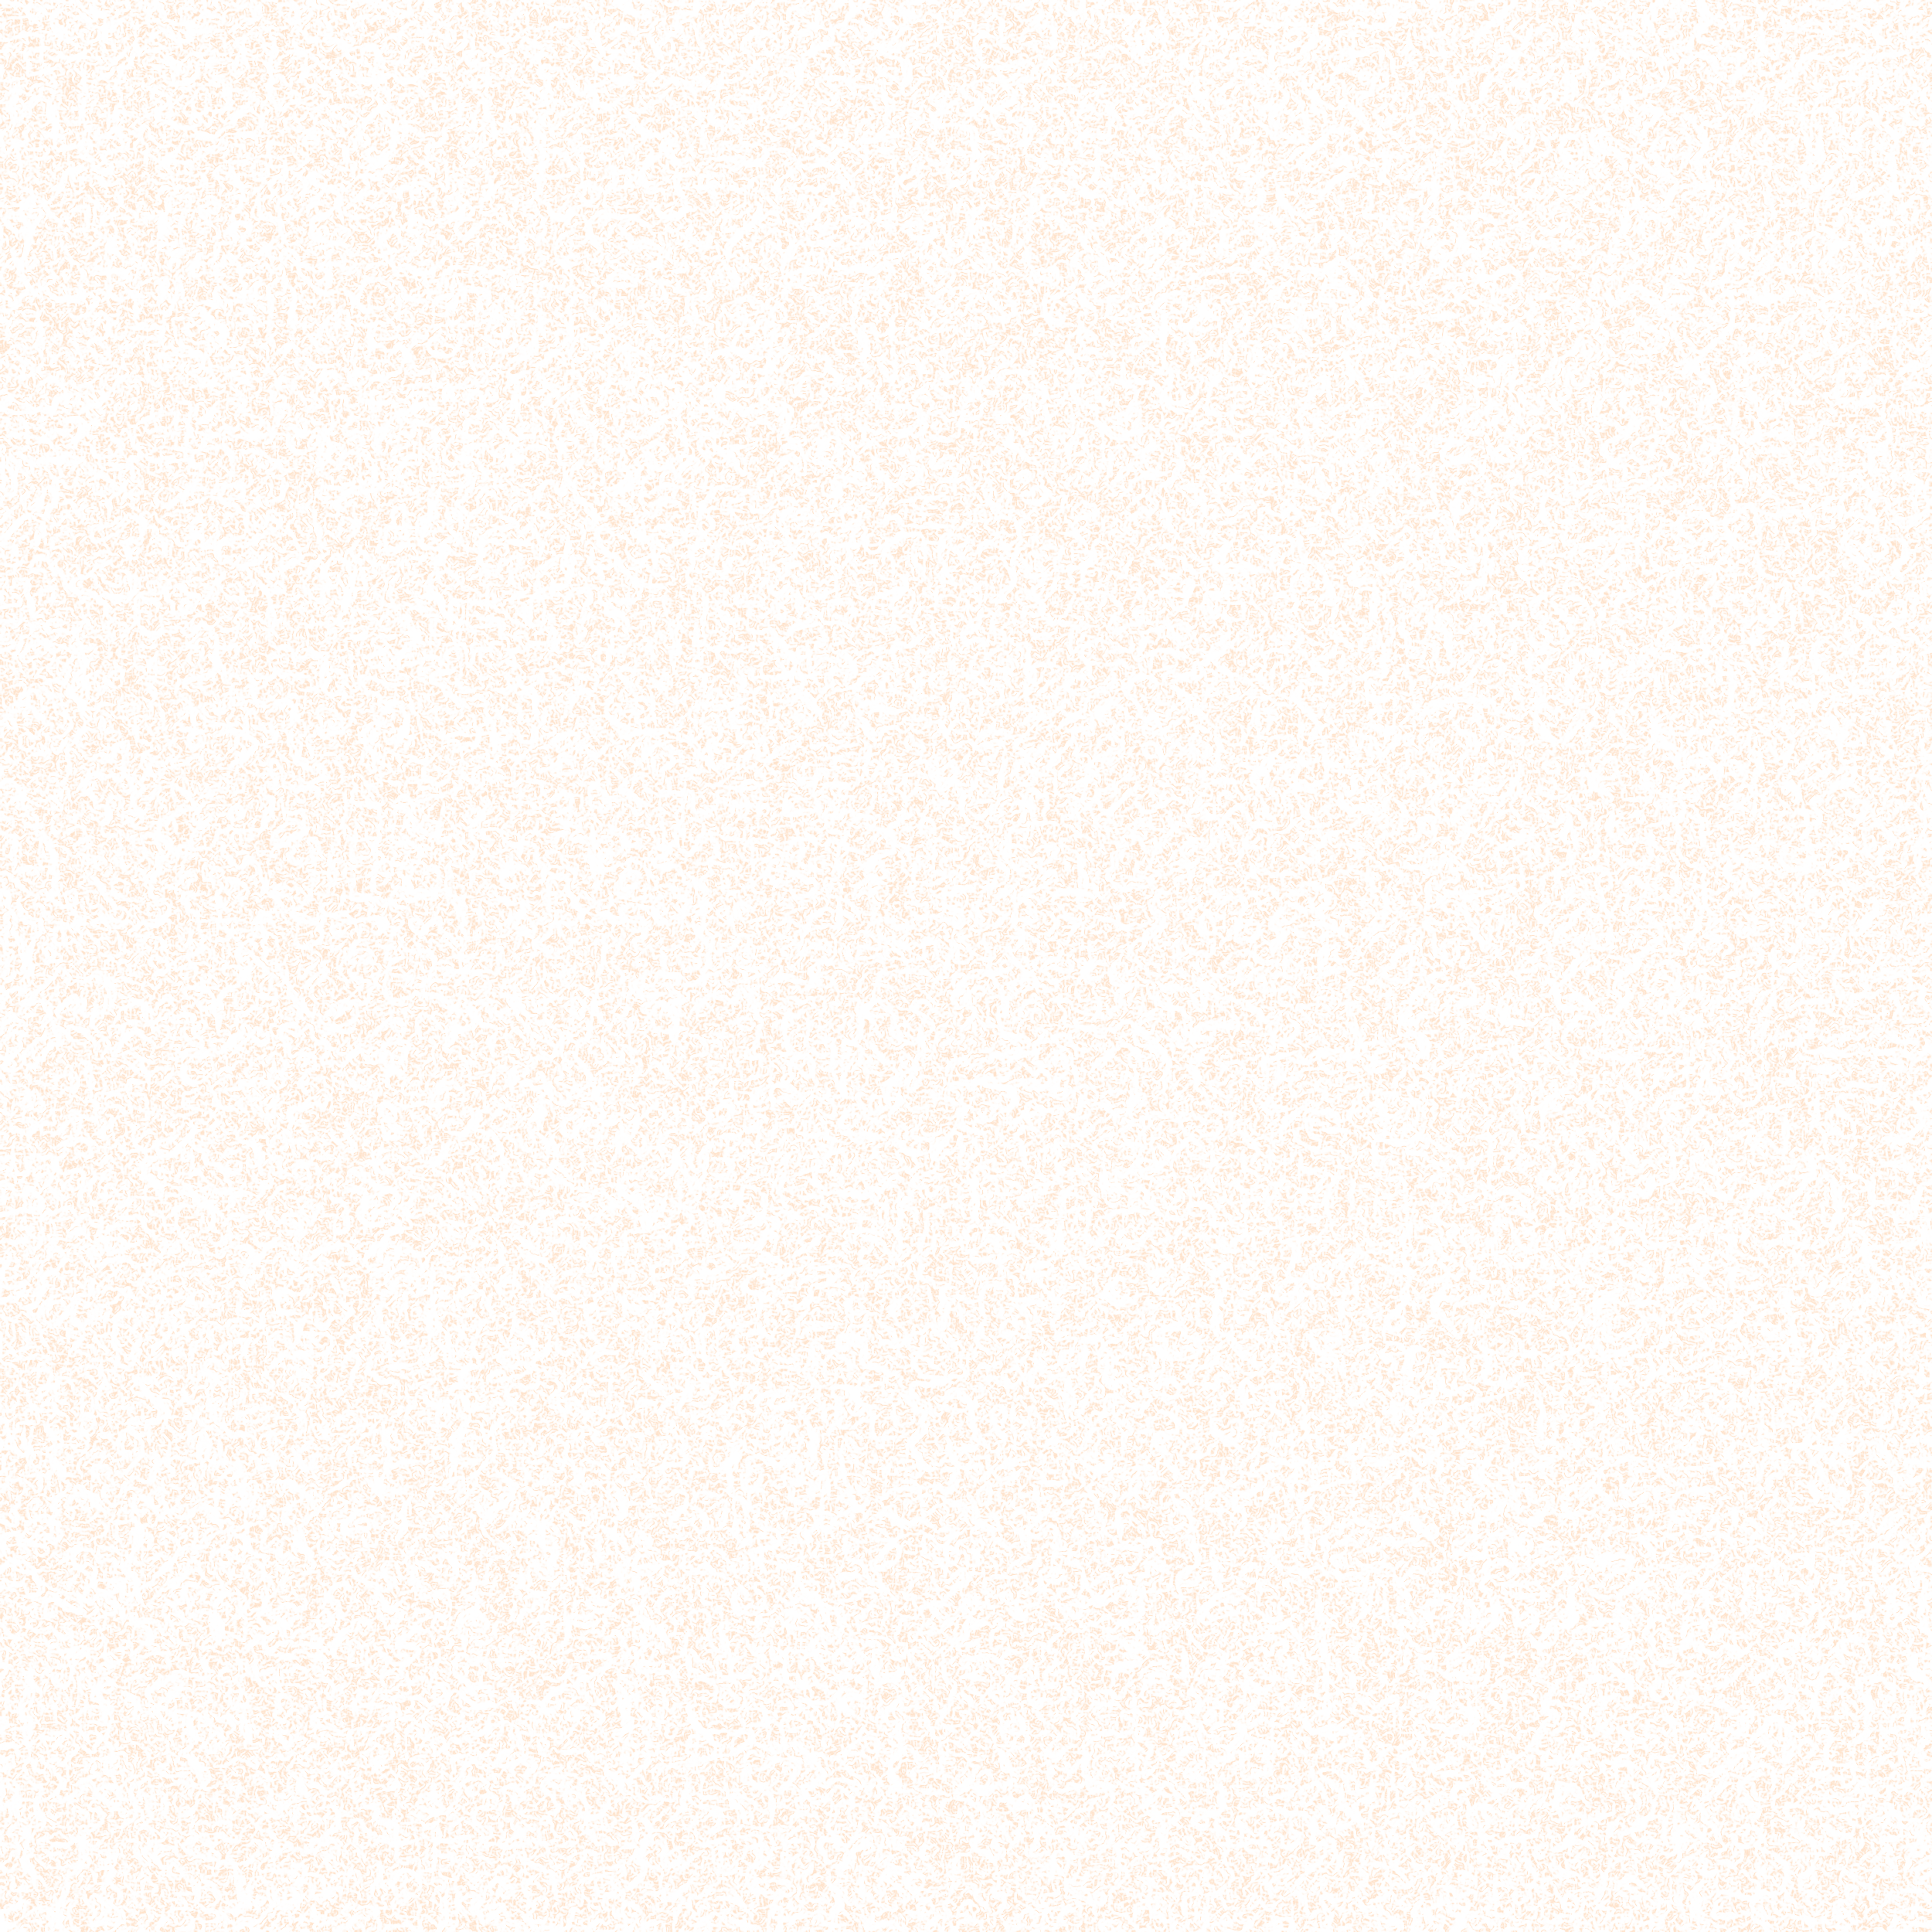
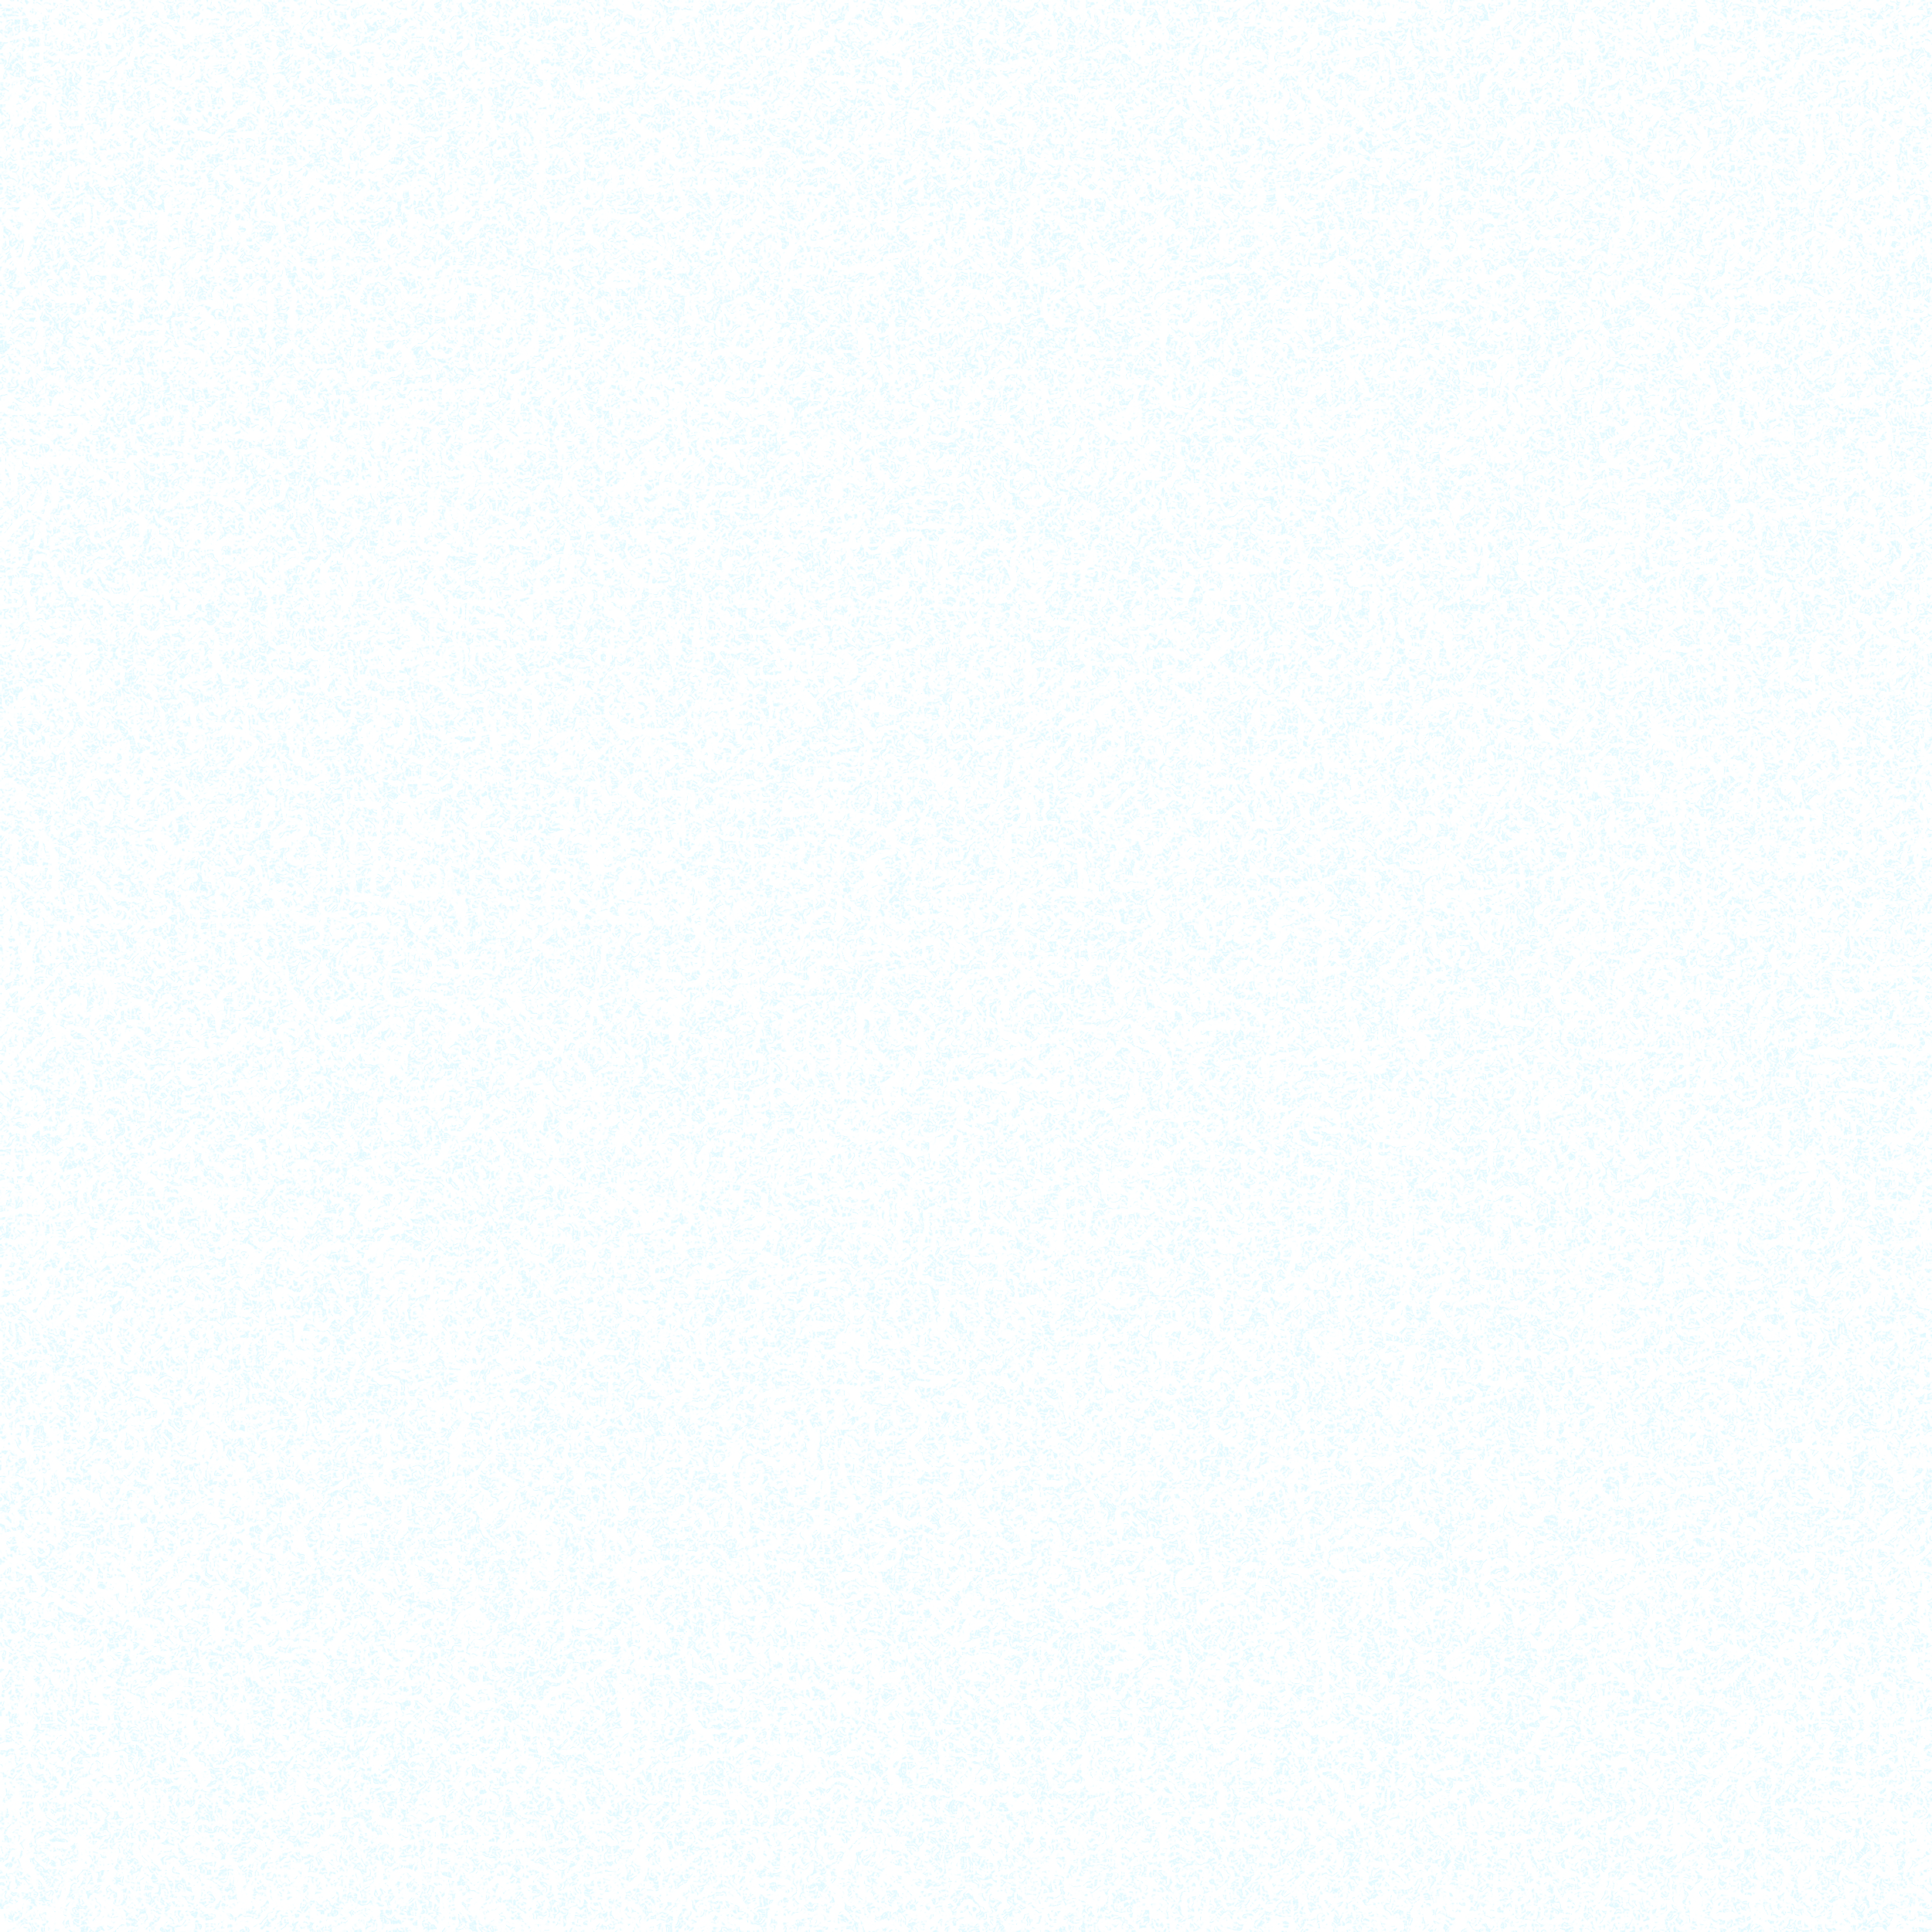
<svg xmlns="http://www.w3.org/2000/svg" version="1.1" viewBox="0 0 700 700" width="300" height="300">
  <defs>
    <filter id="nnnoise-filter" x="-20%" y="-20%" width="140%" height="140%" filterUnits="objectBoundingBox" primitiveUnits="userSpaceOnUse" color-interpolation-filters="linearRGB">
      <feTurbulence type="fractalNoise" baseFrequency="0.102" numOctaves="4" seed="15" stitchTiles="stitch" x="0%" y="0%" width="100%" height="100%" result="turbulence" />
-       <feSpecularLighting surfaceScale="15" specularConstant="0.75" specularExponent="20" lighting-color="#d28453" x="0%" y="0%" width="100%" height="100%" in="turbulence" result="specularLighting">
+       <feSpecularLighting surfaceScale="15" specularConstant="0.75" specularExponent="20" lighting-color="#aaeeff" x="0%" y="0%" width="100%" height="100%" in="turbulence" result="specularLighting">
        <feDistantLight azimuth="3" elevation="100" />
      </feSpecularLighting>
    </filter>
  </defs>
  <rect width="700" height="700" fill="transparent" />
-   <rect width="700" height="700" fill="#d28453" filter="url(#nnnoise-filter)" />
+   <rect width="700" height="700" fill="#aaeeff" filter="url(#nnnoise-filter)" />
</svg>
